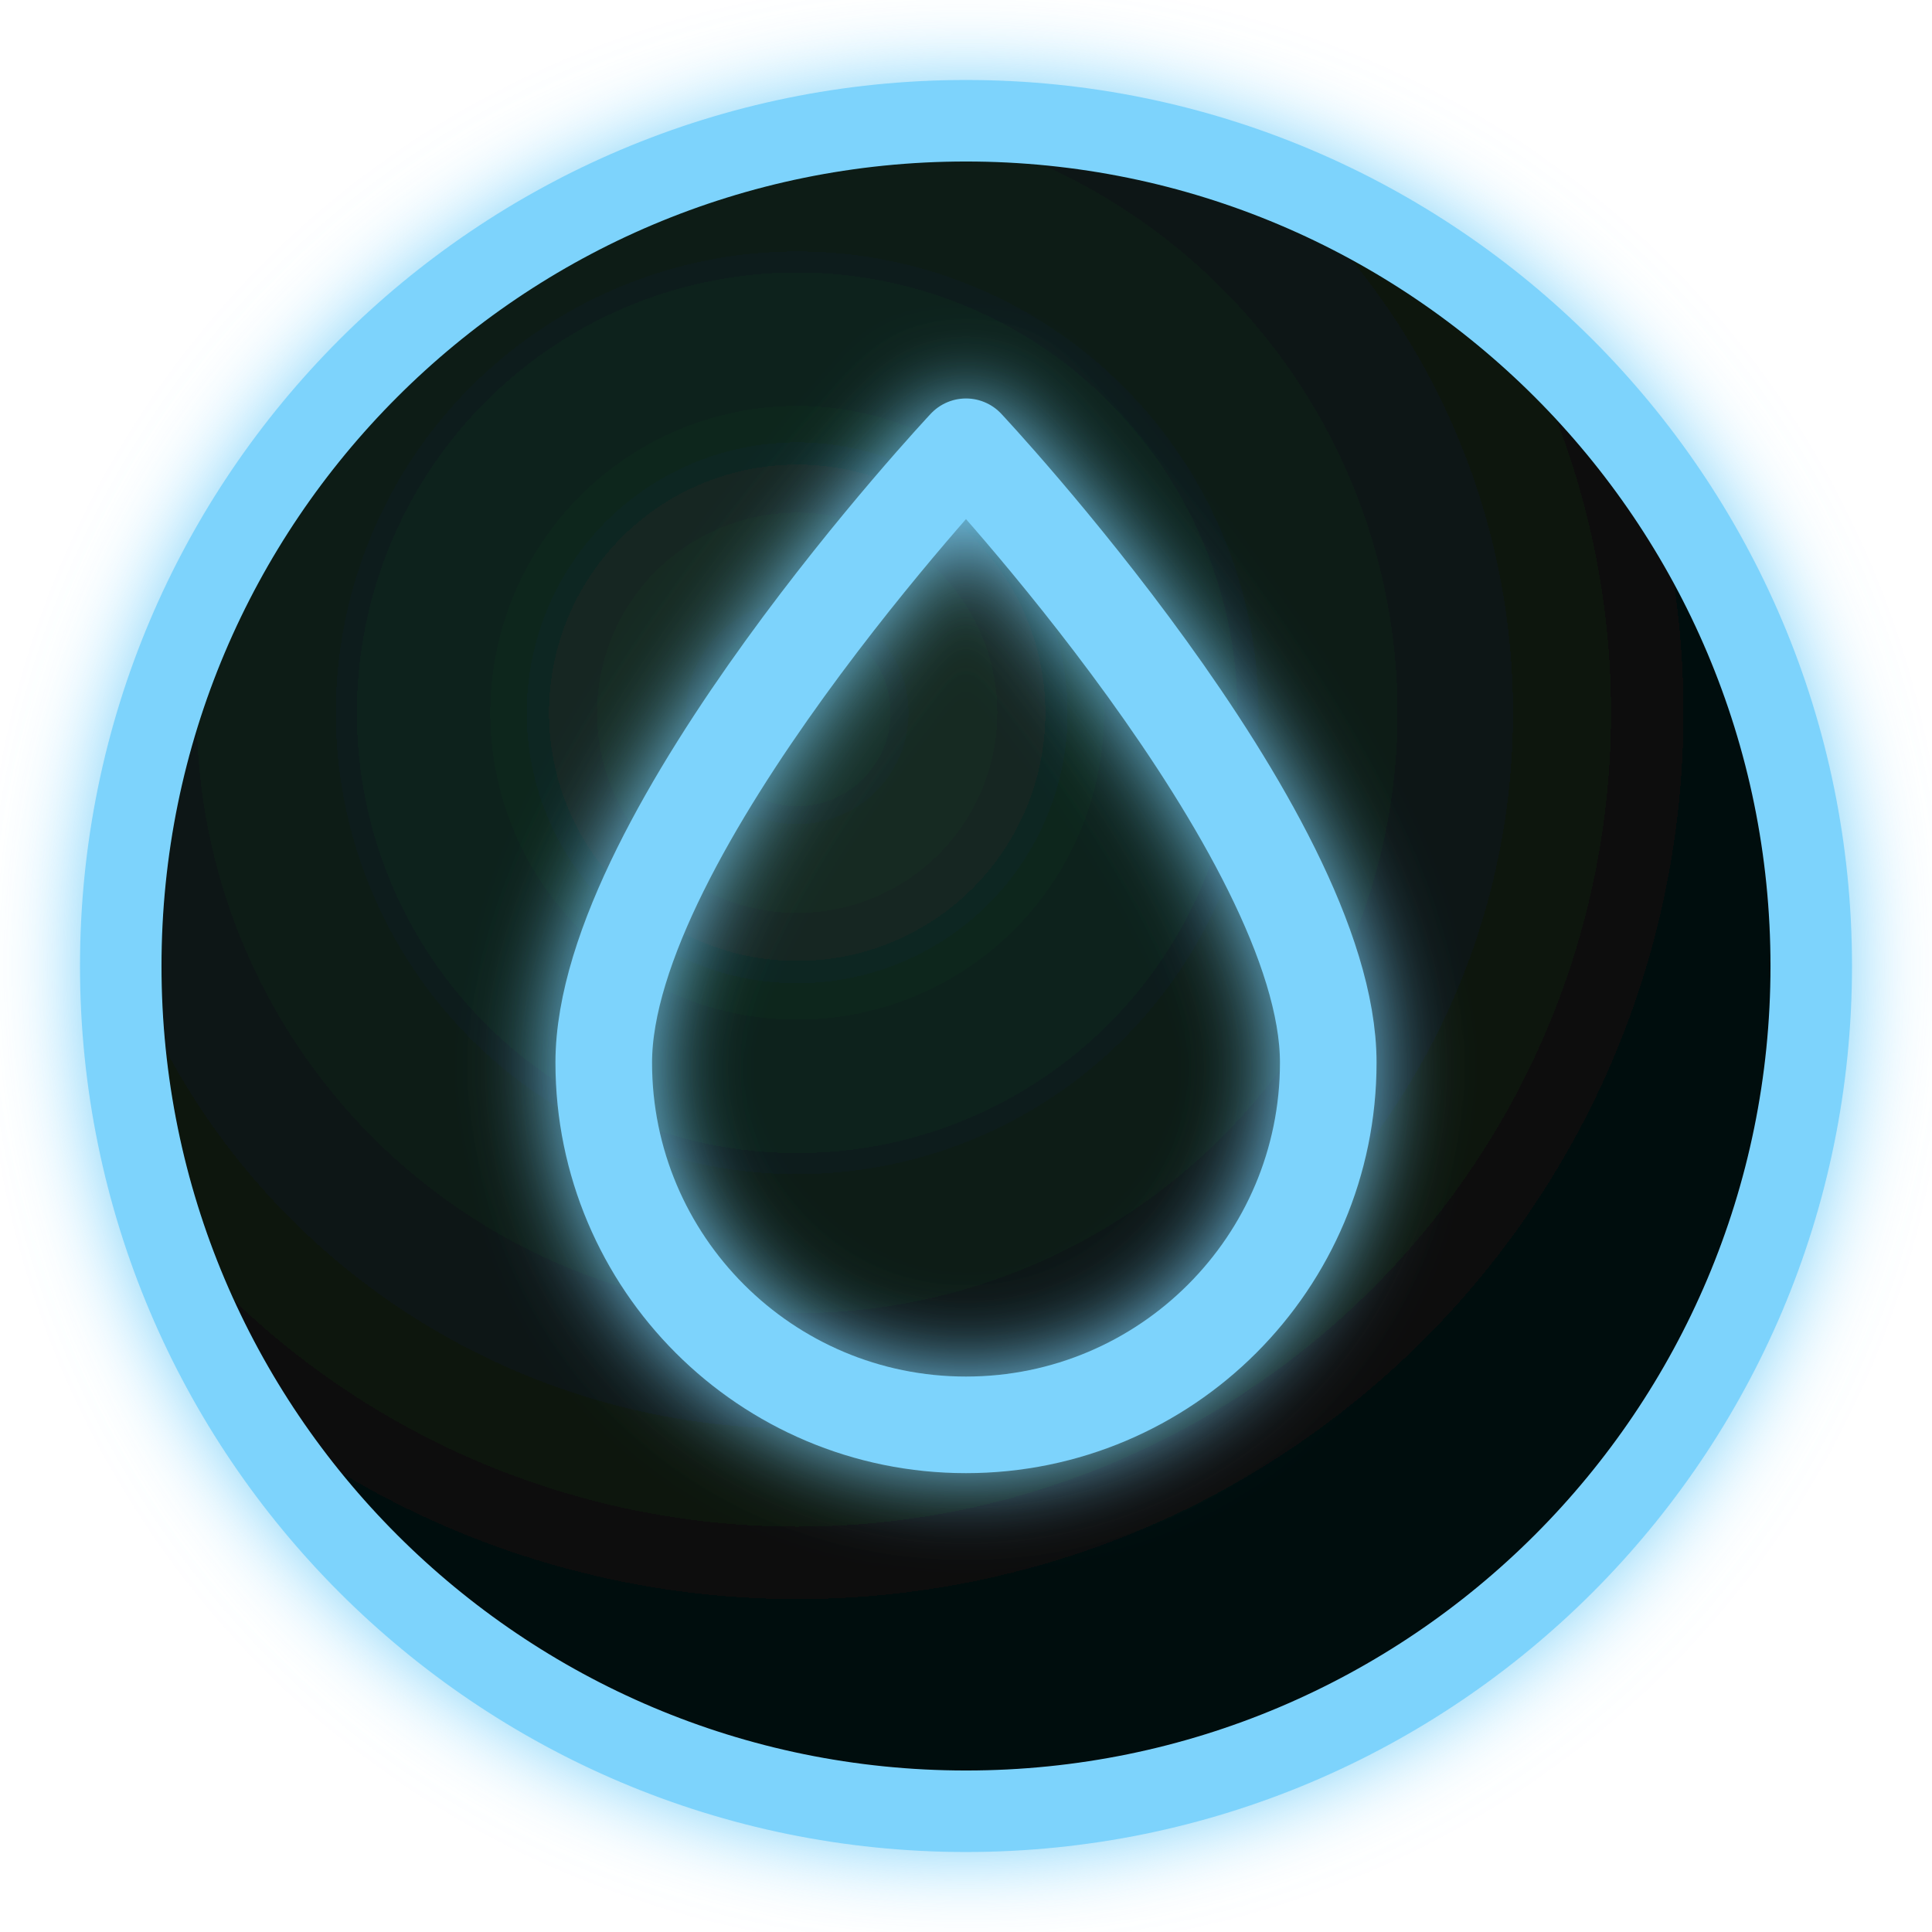
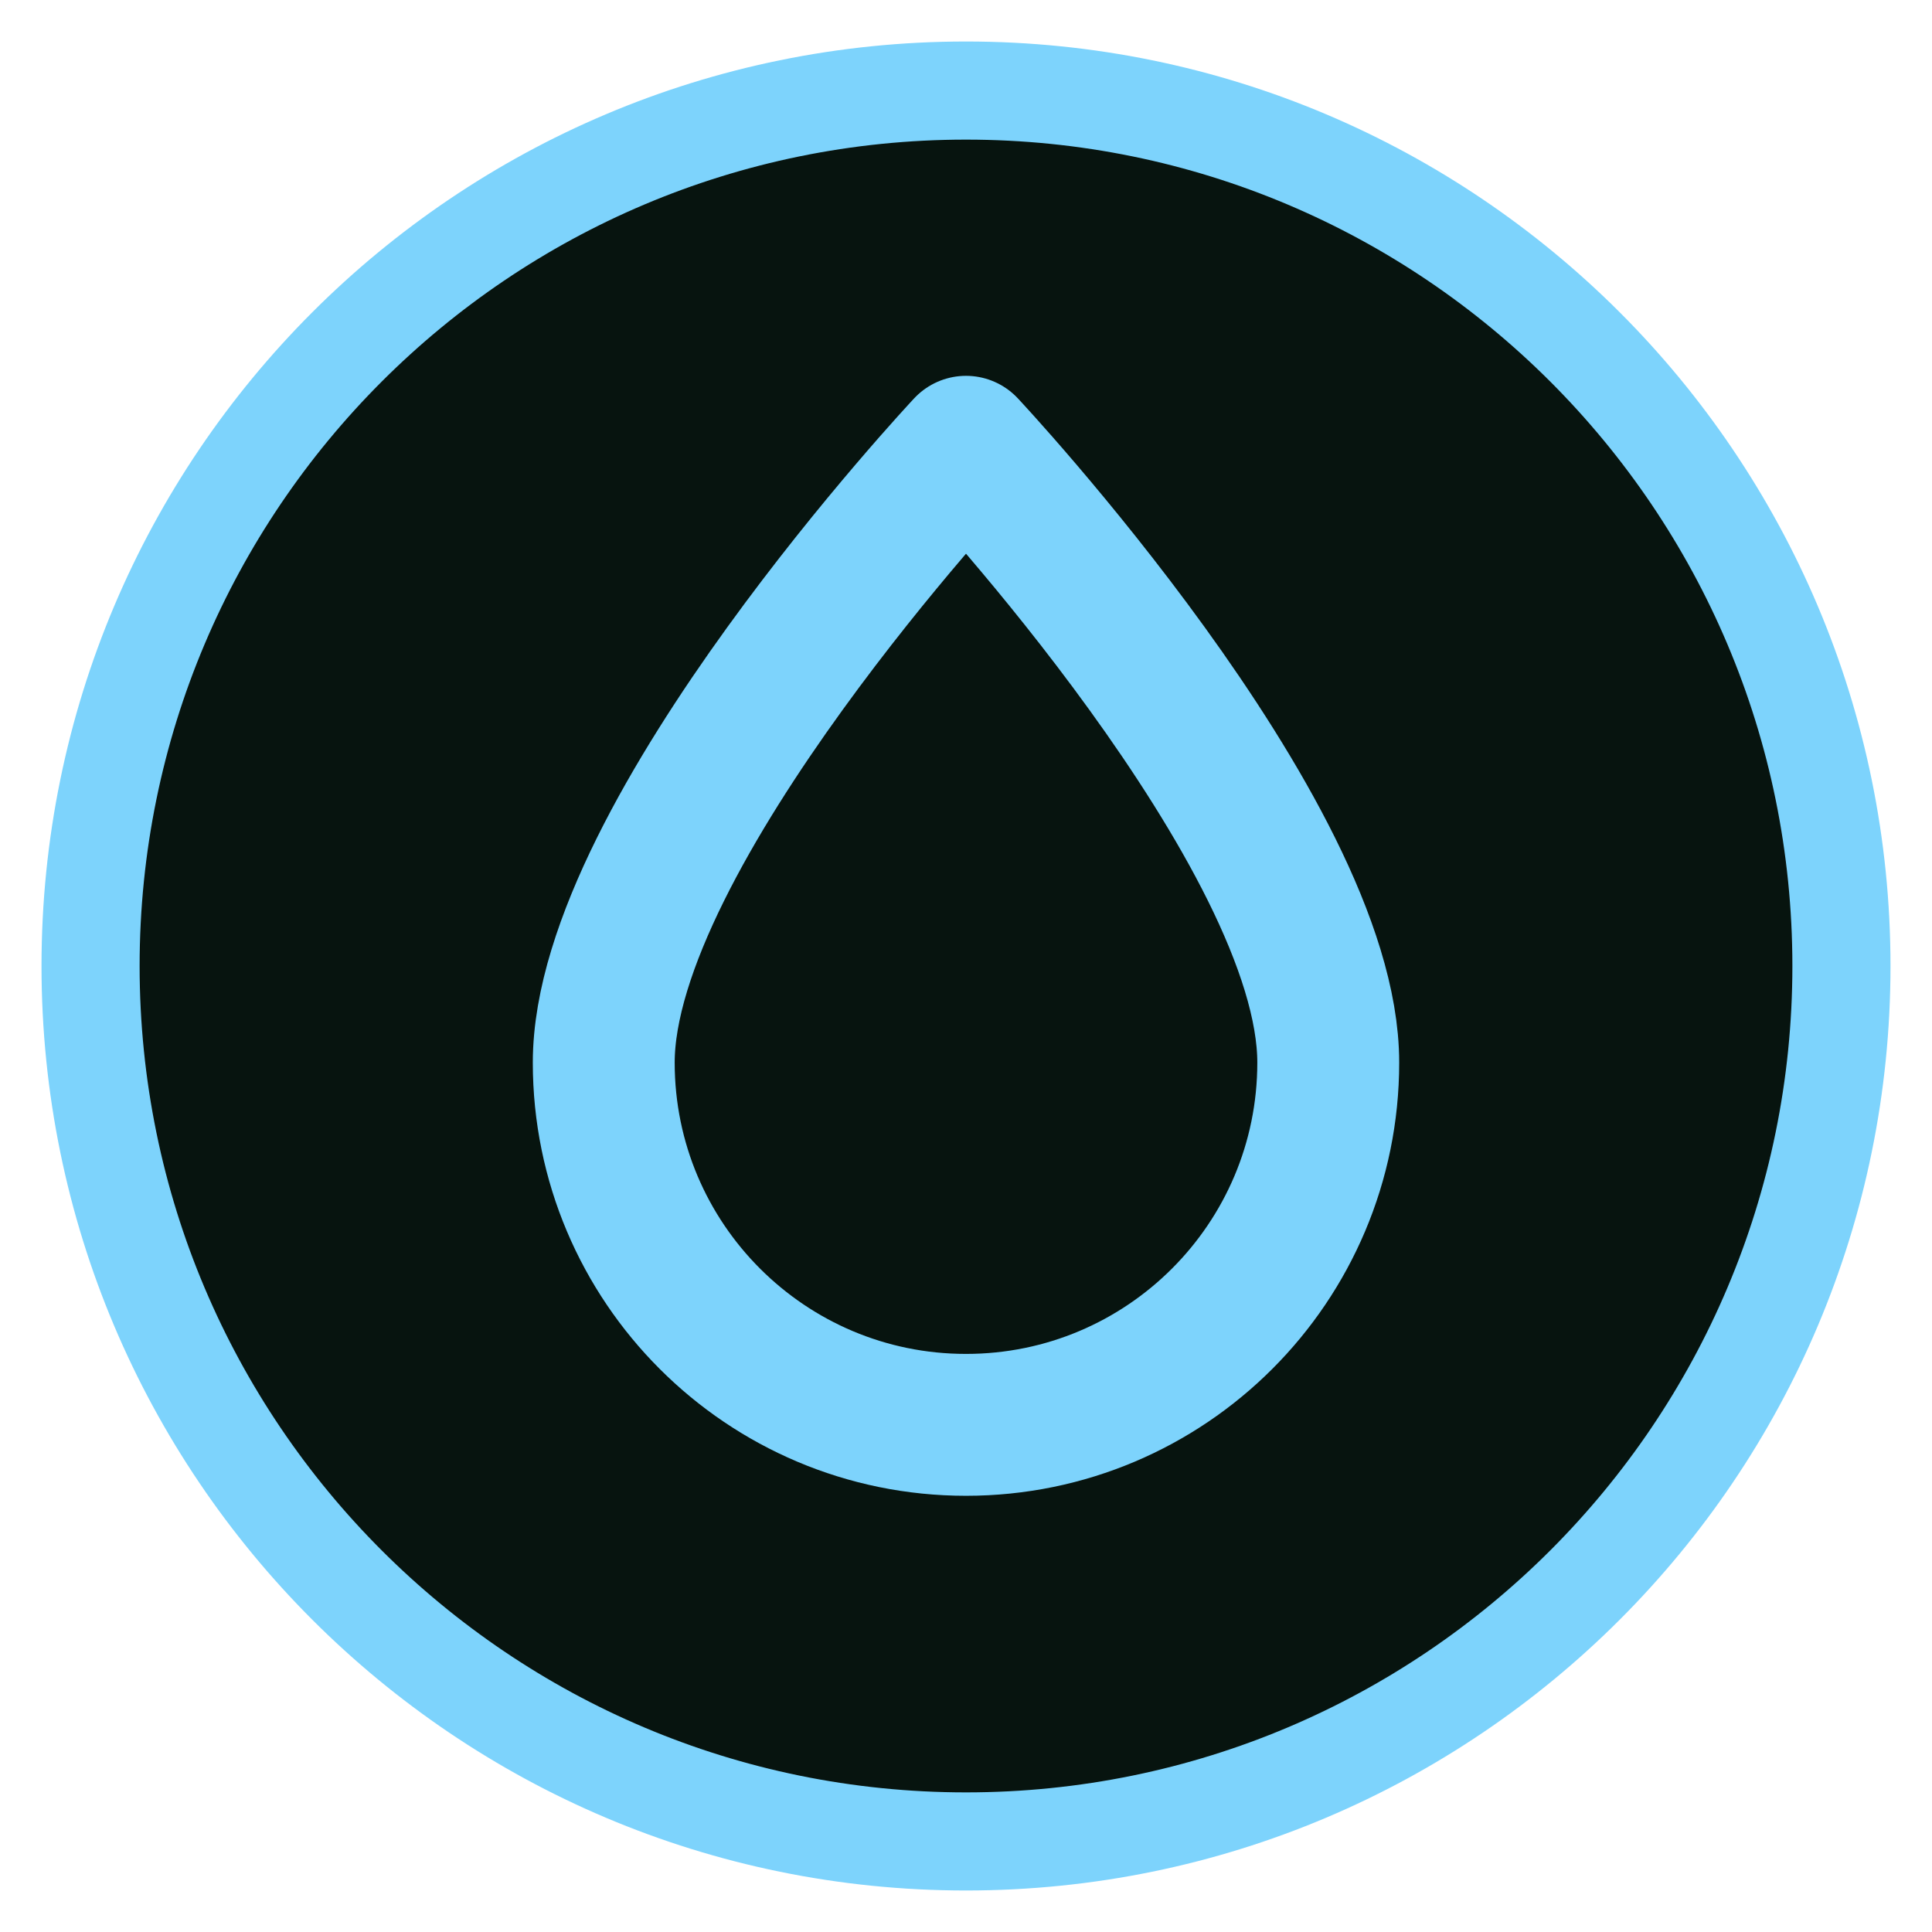
- <svg xmlns="http://www.w3.org/2000/svg" viewBox="0 0 32 32">
-   <defs>
-     <radialGradient id="bg" cx="40%" cy="35%" r="70%">
-       <stop offset="0%" stop-color="#163028" />
-       <stop offset="70%" stop-color="#07110e" />
-       <stop offset="100%" stop-color="#04060a" />
-     </radialGradient>
-     <filter id="g" x="-40%" y="-40%" width="180%" height="180%">
-       <feGaussianBlur stdDeviation=".7" result="b" />
-       <feMerge>
-         <feMergeNode in="b" />
-         <feMergeNode in="SourceGraphic" />
-       </feMerge>
-     </filter>
-   </defs>
-   <circle cx="16" cy="16" r="14" fill="url(#bg)" stroke="#7dd3fc" stroke-width="1.35" filter="url(#g)" />
-   <g fill="none" stroke="#7dd3fc" stroke-width="1.6" stroke-linecap="round" stroke-linejoin="round" filter="url(#g)">
+ <svg xmlns="http://www.w3.org/2000/svg" viewBox="0 0 64 64" shape-rendering="geometricPrecision">
+   <circle cx="32" cy="32" r="29" fill="#07140f" stroke="#7dd3fc" stroke-width="3.25" />
+   <g fill="none" stroke="#7dd3fc" stroke-width="2.35" stroke-linecap="round" stroke-linejoin="round" transform="scale(2)">
    <path d="M16 7.4s6 6.4 6 10.2a6 6 0 0 1-12 0C10 13.8 16 7.4 16 7.4z" />
  </g>
-   <g fill="#7dd3fc" stroke="none" filter="url(#g)" />
</svg>
